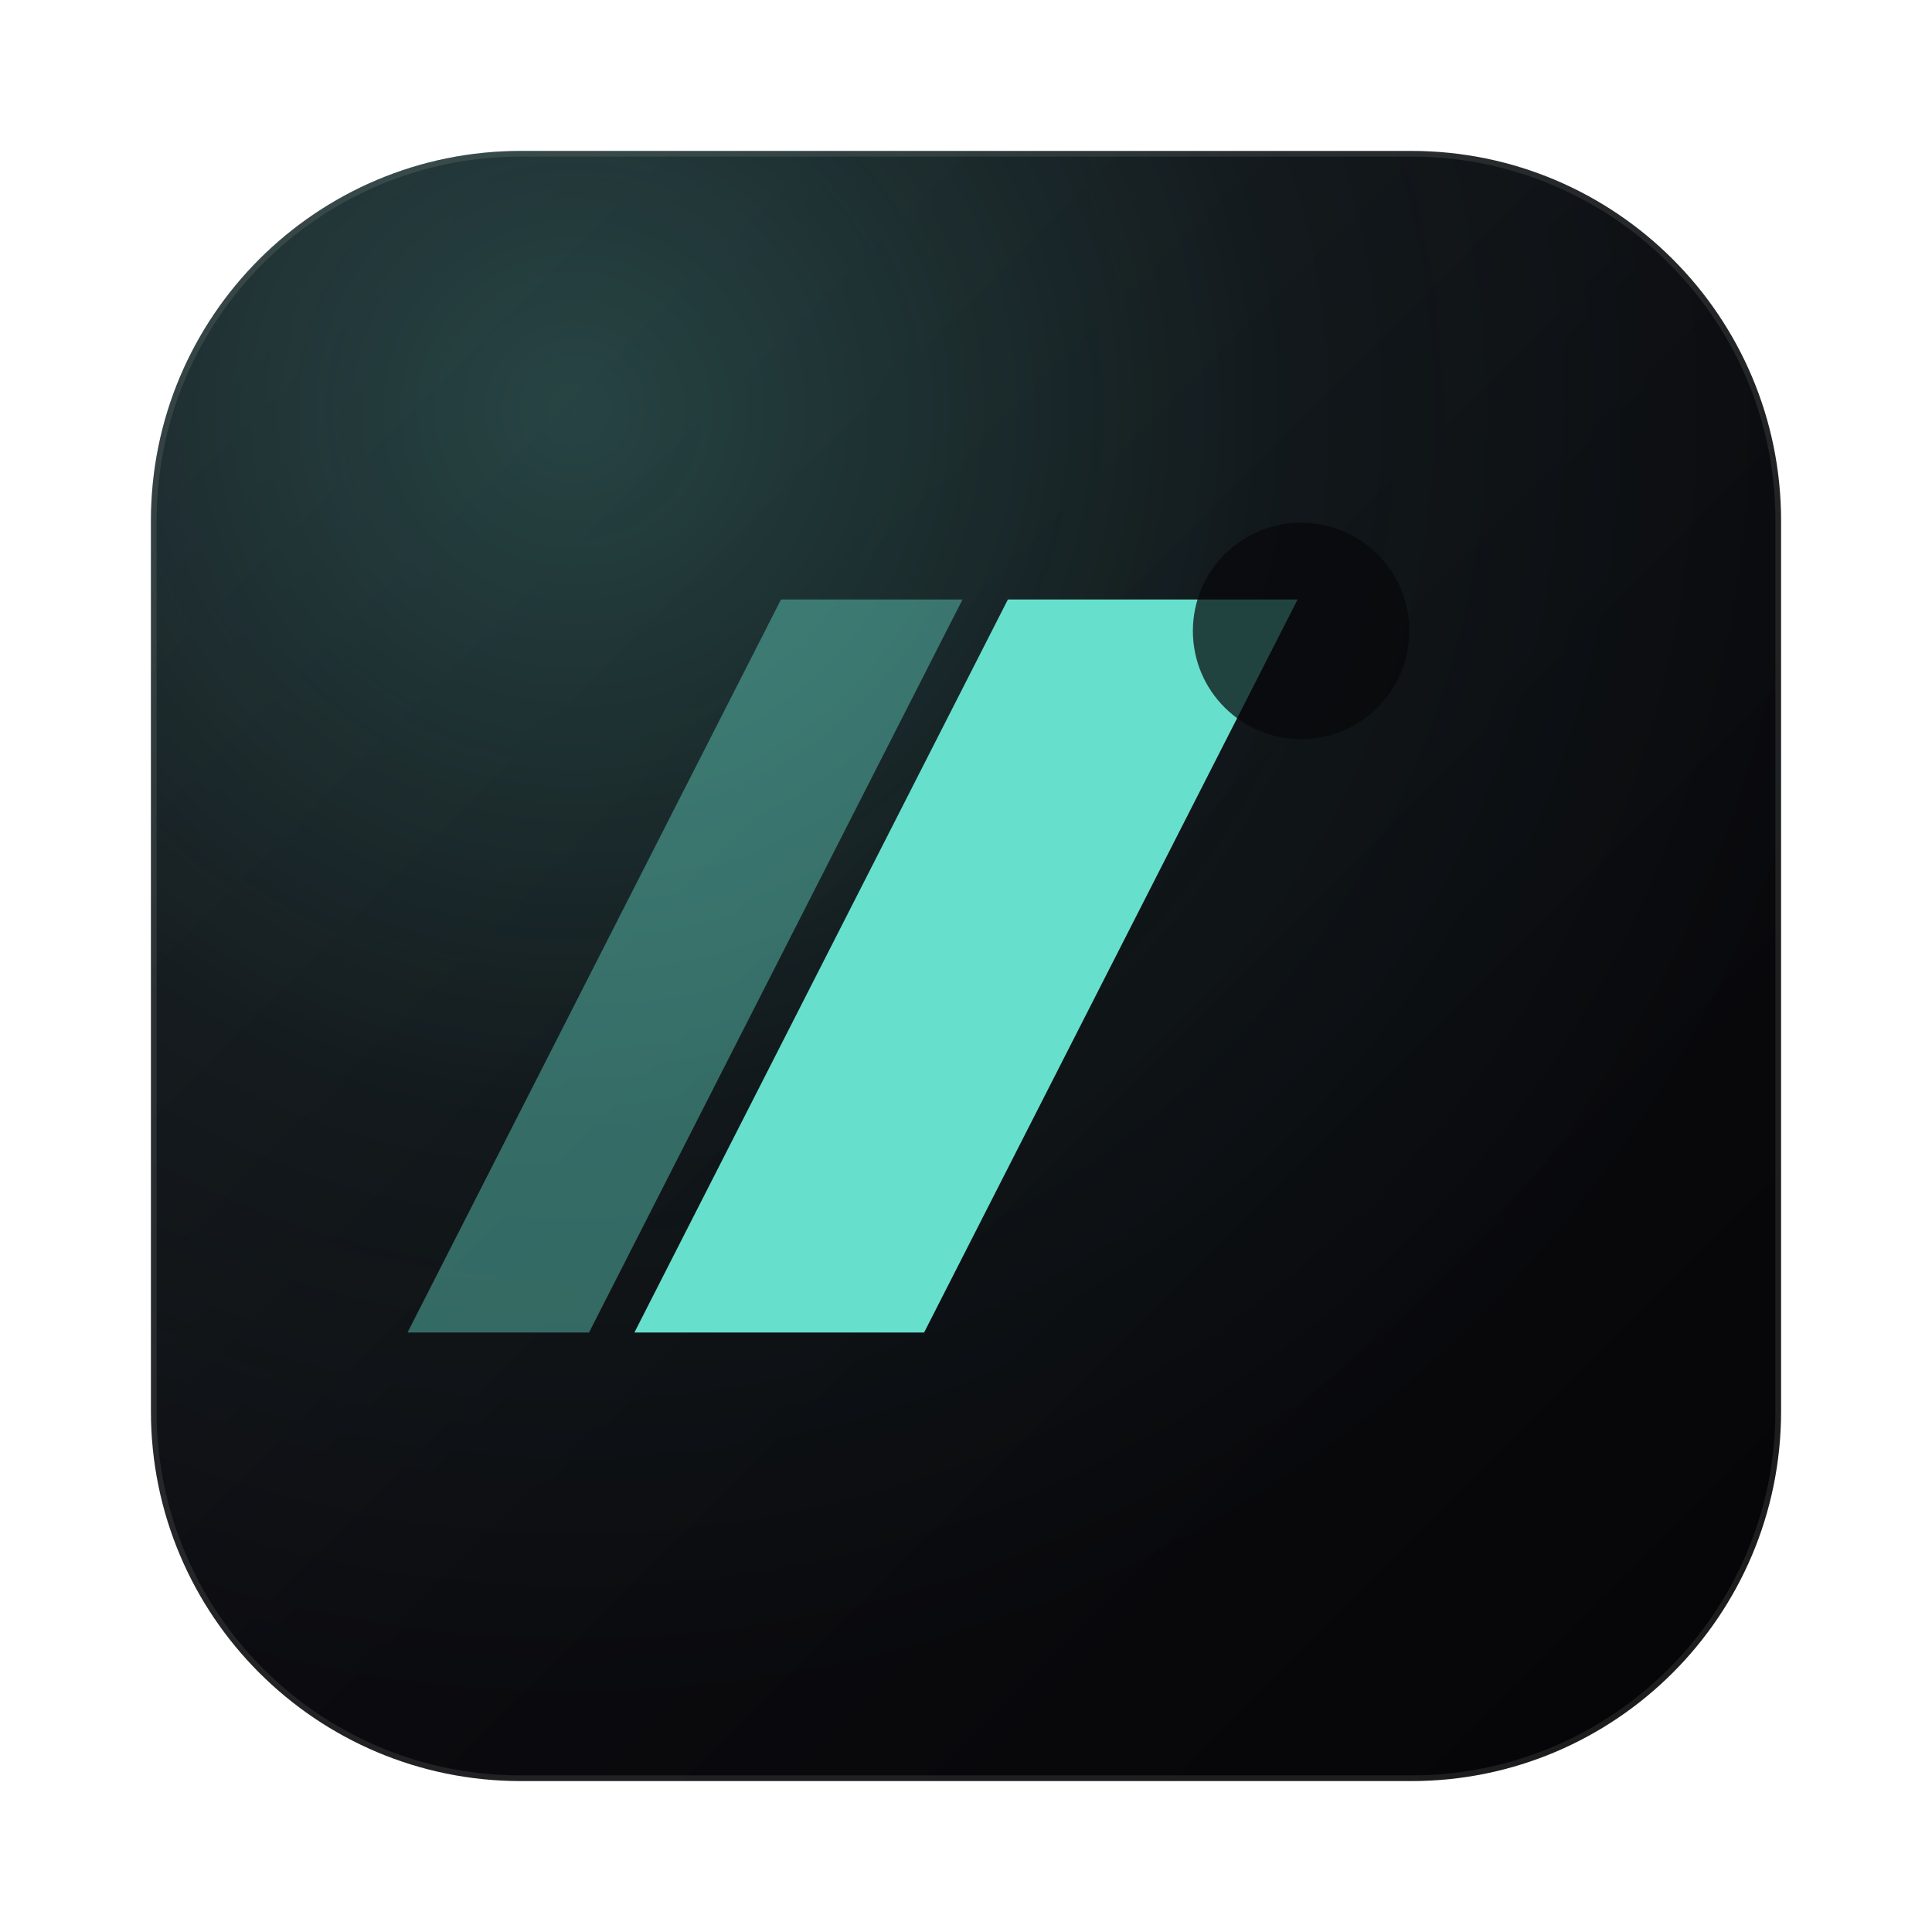
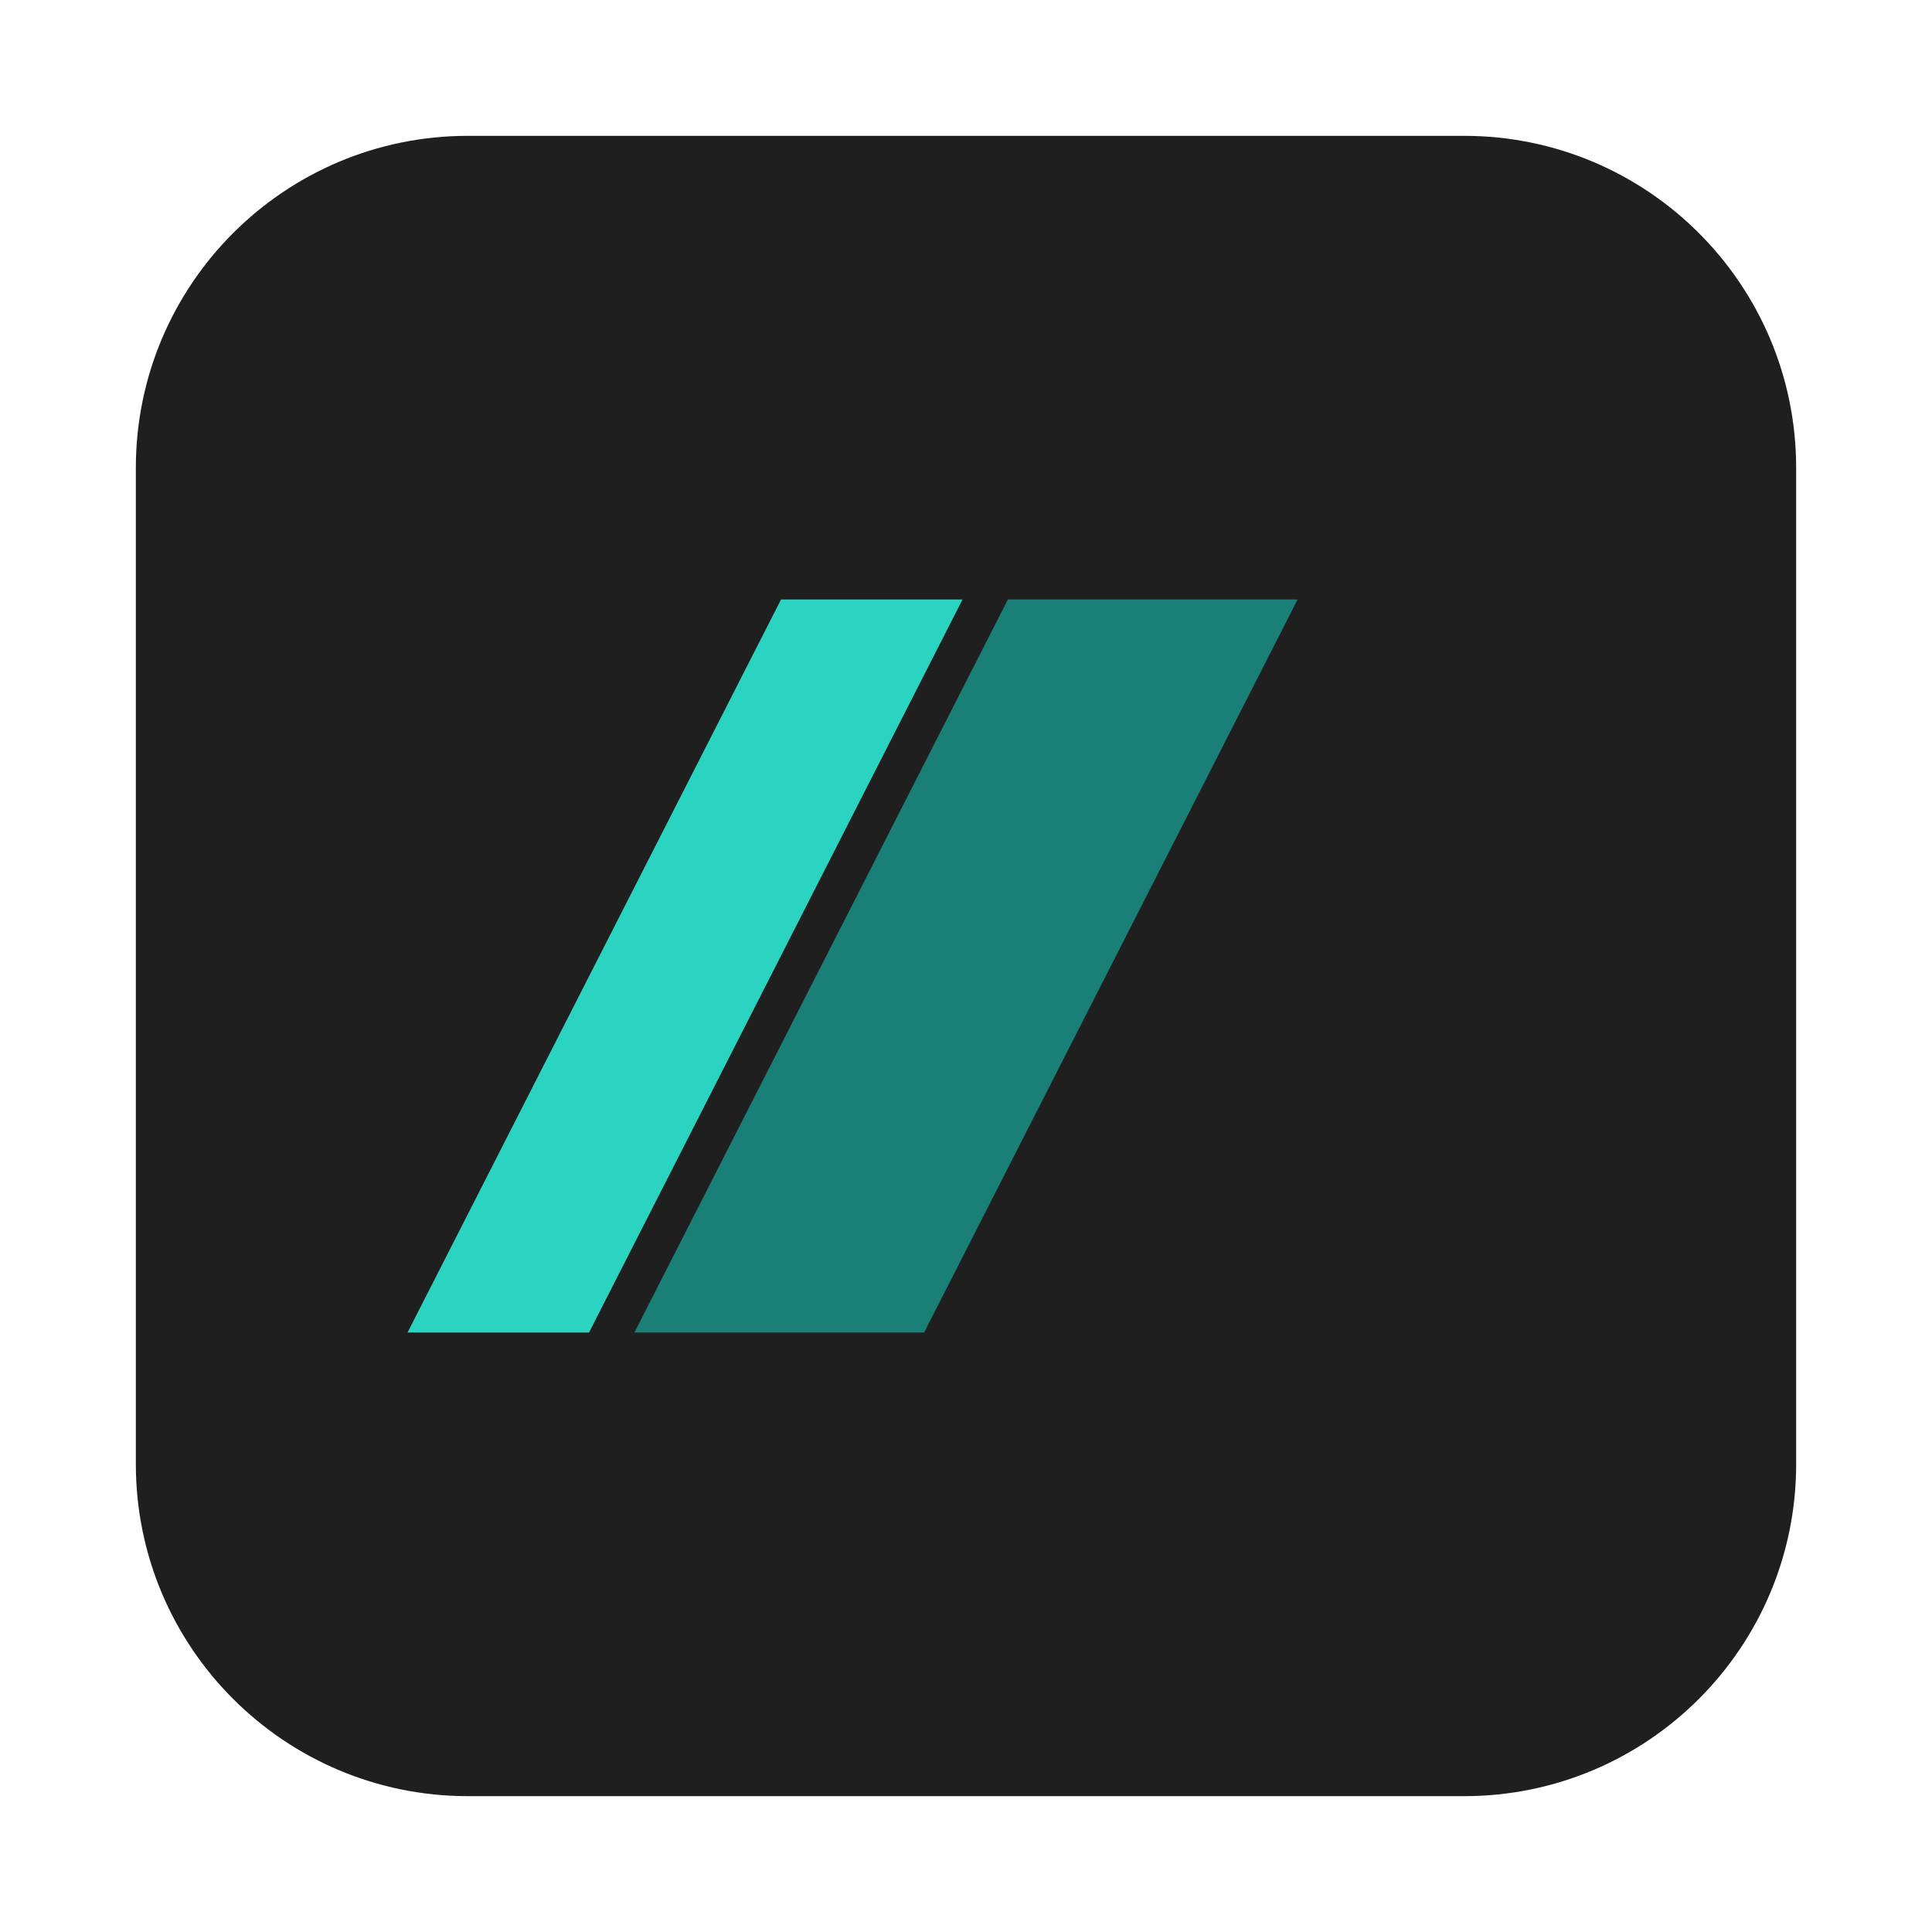
<svg xmlns="http://www.w3.org/2000/svg" width="1024" height="1024" viewBox="0 0 1024 1024">
-   <defs>
-     <linearGradient id="bg" x1="0" y1="0" x2="1" y2="1">
-       <stop offset="0" stop-color="#17171d" />
-       <stop offset="0.55" stop-color="#0b0b0f" />
-       <stop offset="1" stop-color="#050507" />
-     </linearGradient>
-     <radialGradient id="glow" cx="0.26" cy="0.16" r="0.8">
-       <stop offset="0" stop-color="#66e0cc" stop-opacity="0.24" />
-       <stop offset="0.55" stop-color="#66e0cc" stop-opacity="0.05" />
-       <stop offset="1" stop-color="#66e0cc" stop-opacity="0" />
-     </radialGradient>
-   </defs>
-   <rect x="80" y="80" width="864" height="864" rx="196" fill="url(#bg)" />
-   <rect x="80" y="80" width="864" height="864" rx="196" fill="url(#glow)" />
-   <rect x="81.5" y="81.5" width="861" height="861" rx="194.5" fill="none" stroke="#f4f1e9" stroke-opacity="0.10" stroke-width="3" />
+   <rect x="72" y="72" width="880" height="880" rx="176" fill="#1f1f1f" />
  <g transform="translate(142 142) scale(18.5)">
-     <path d="M10.5 30.5 21.2 9.5h8.3L18.8 30.5z" fill="#66e0cc" />
-     <path d="M4 30.5 14.7 9.5h5.2L9.2 30.5z" fill="#66e0cc" fill-opacity="0.42" />
-     <circle cx="29.6" cy="10.4" r="3.1" fill="#08080b" fill-opacity="0.72" />
+     <path d="M10.5 30.5 21.2 9.5h8.3L18.8 30.5z" fill="#1a7f76" />
+     <path d="M4 30.5 14.7 9.5h5.2L9.2 30.5z" fill="#2ad4c0" />
  </g>
</svg>
